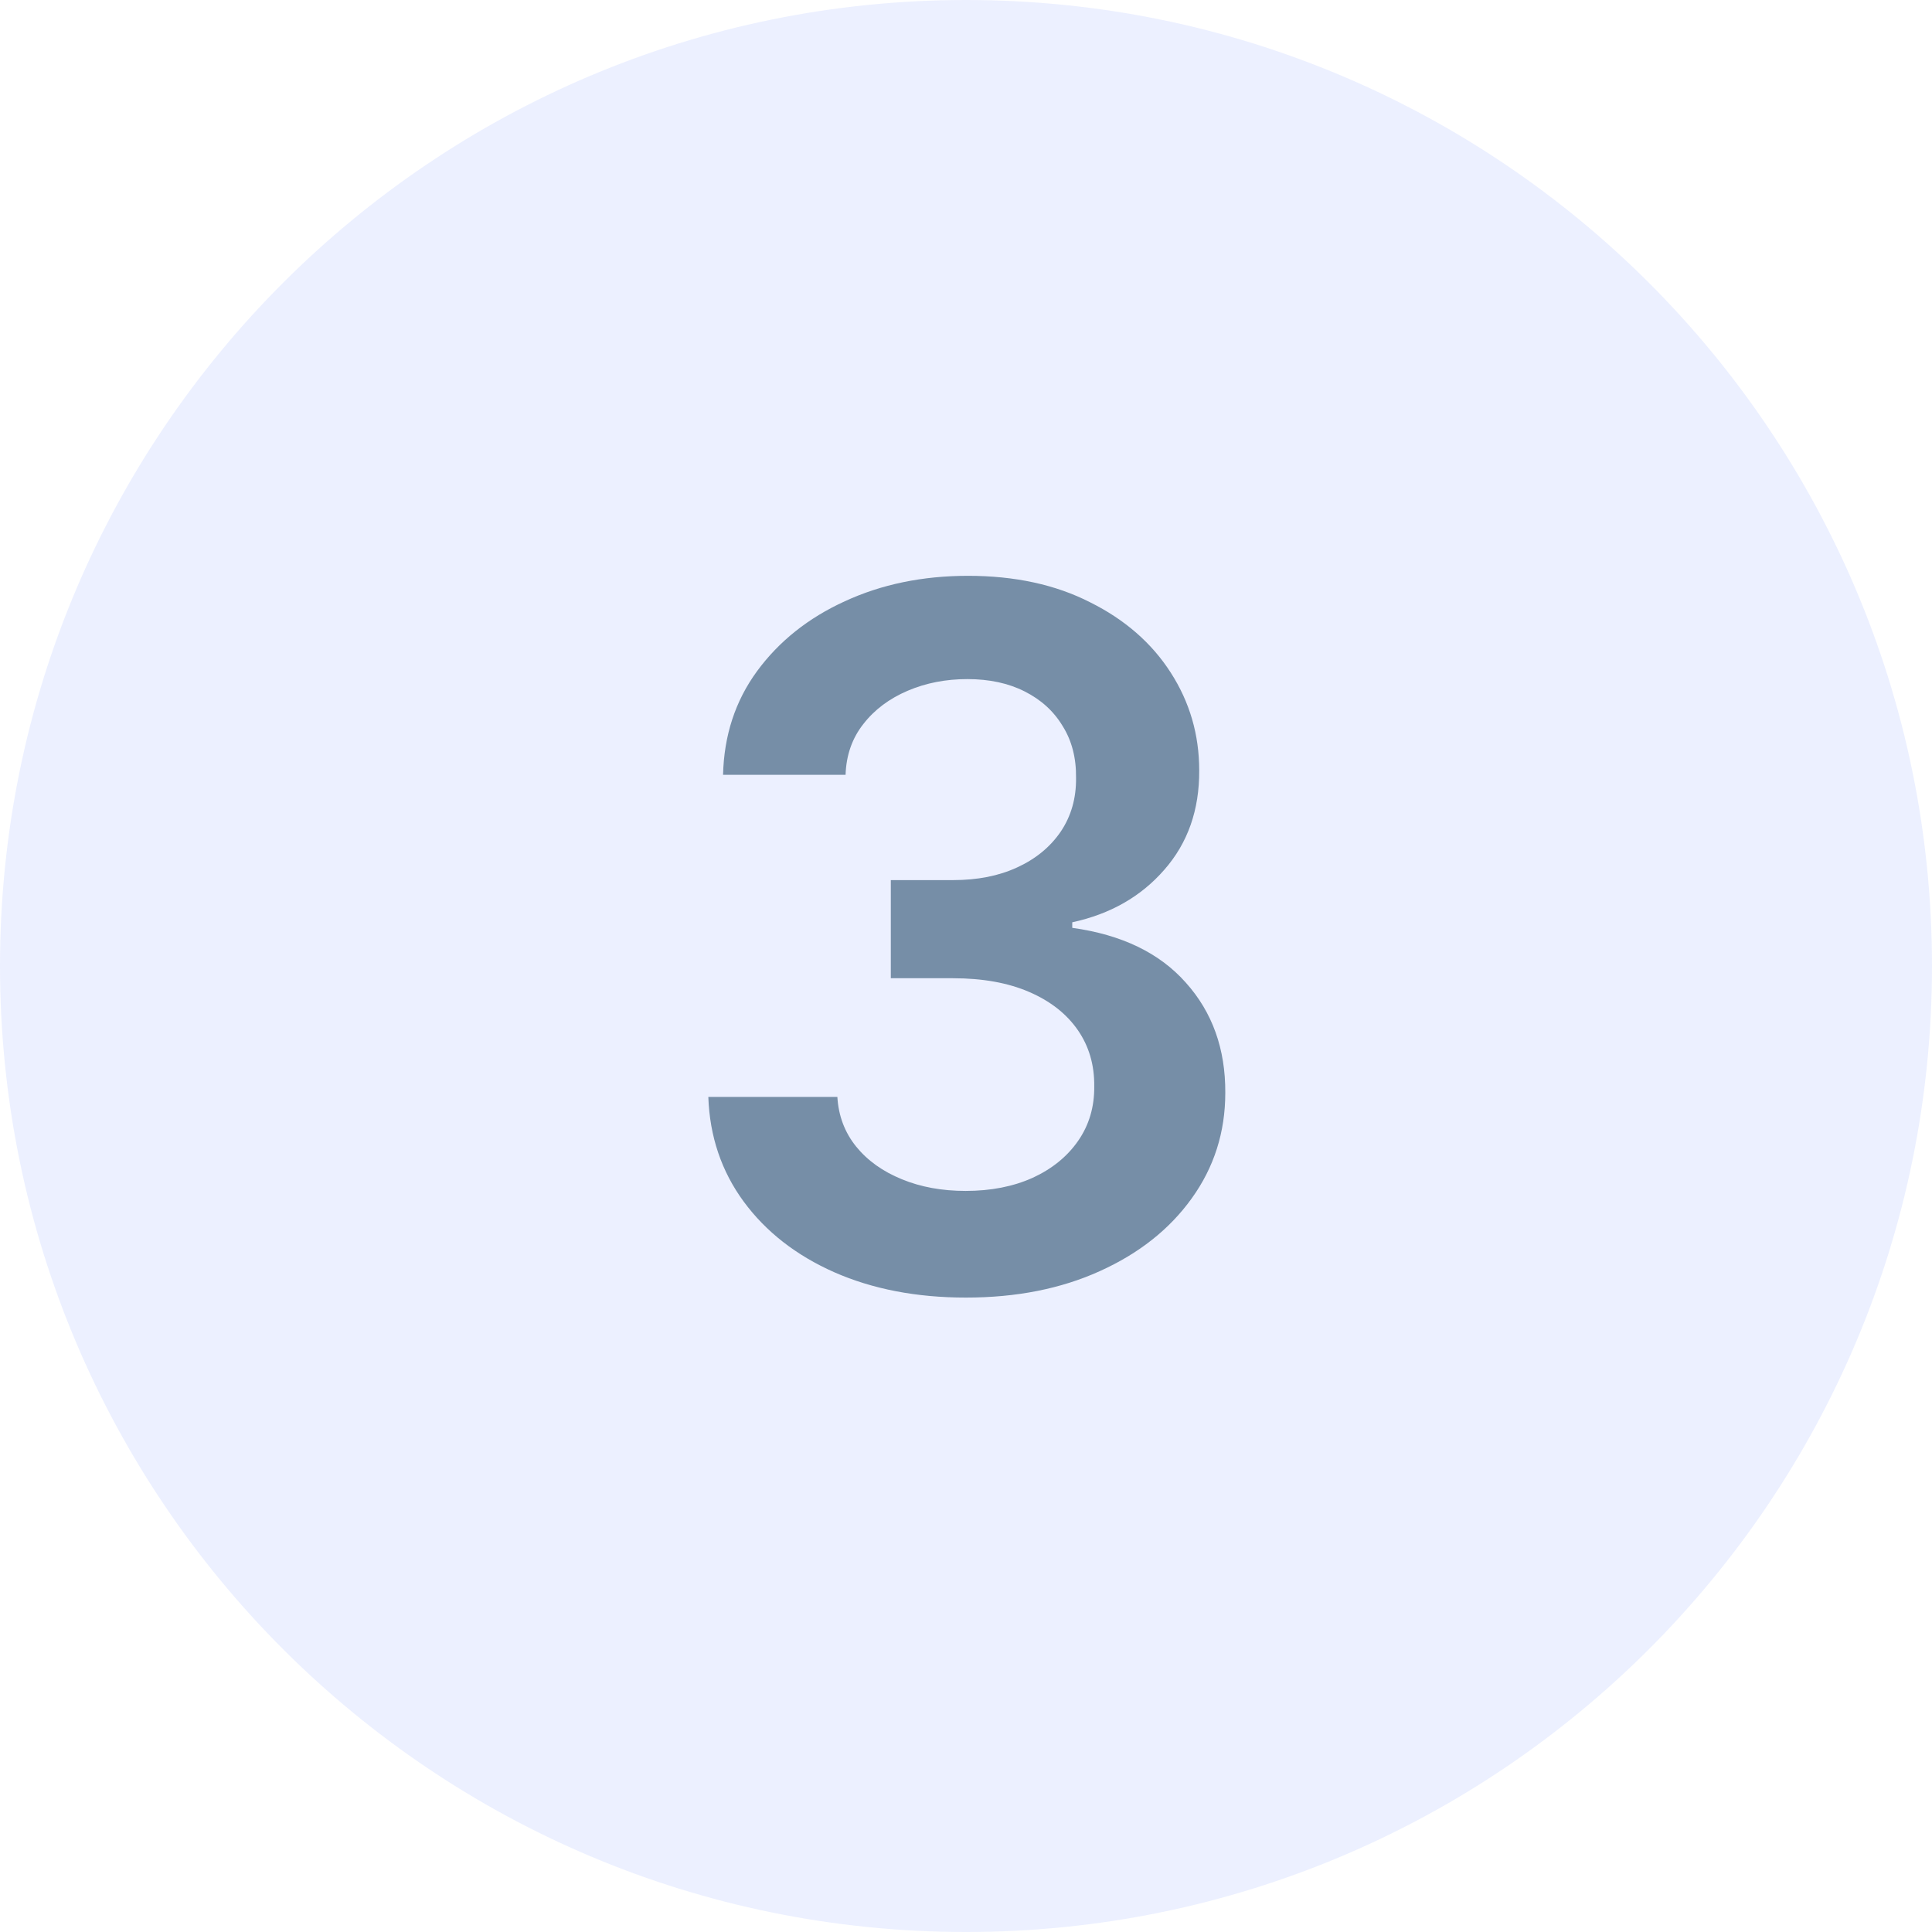
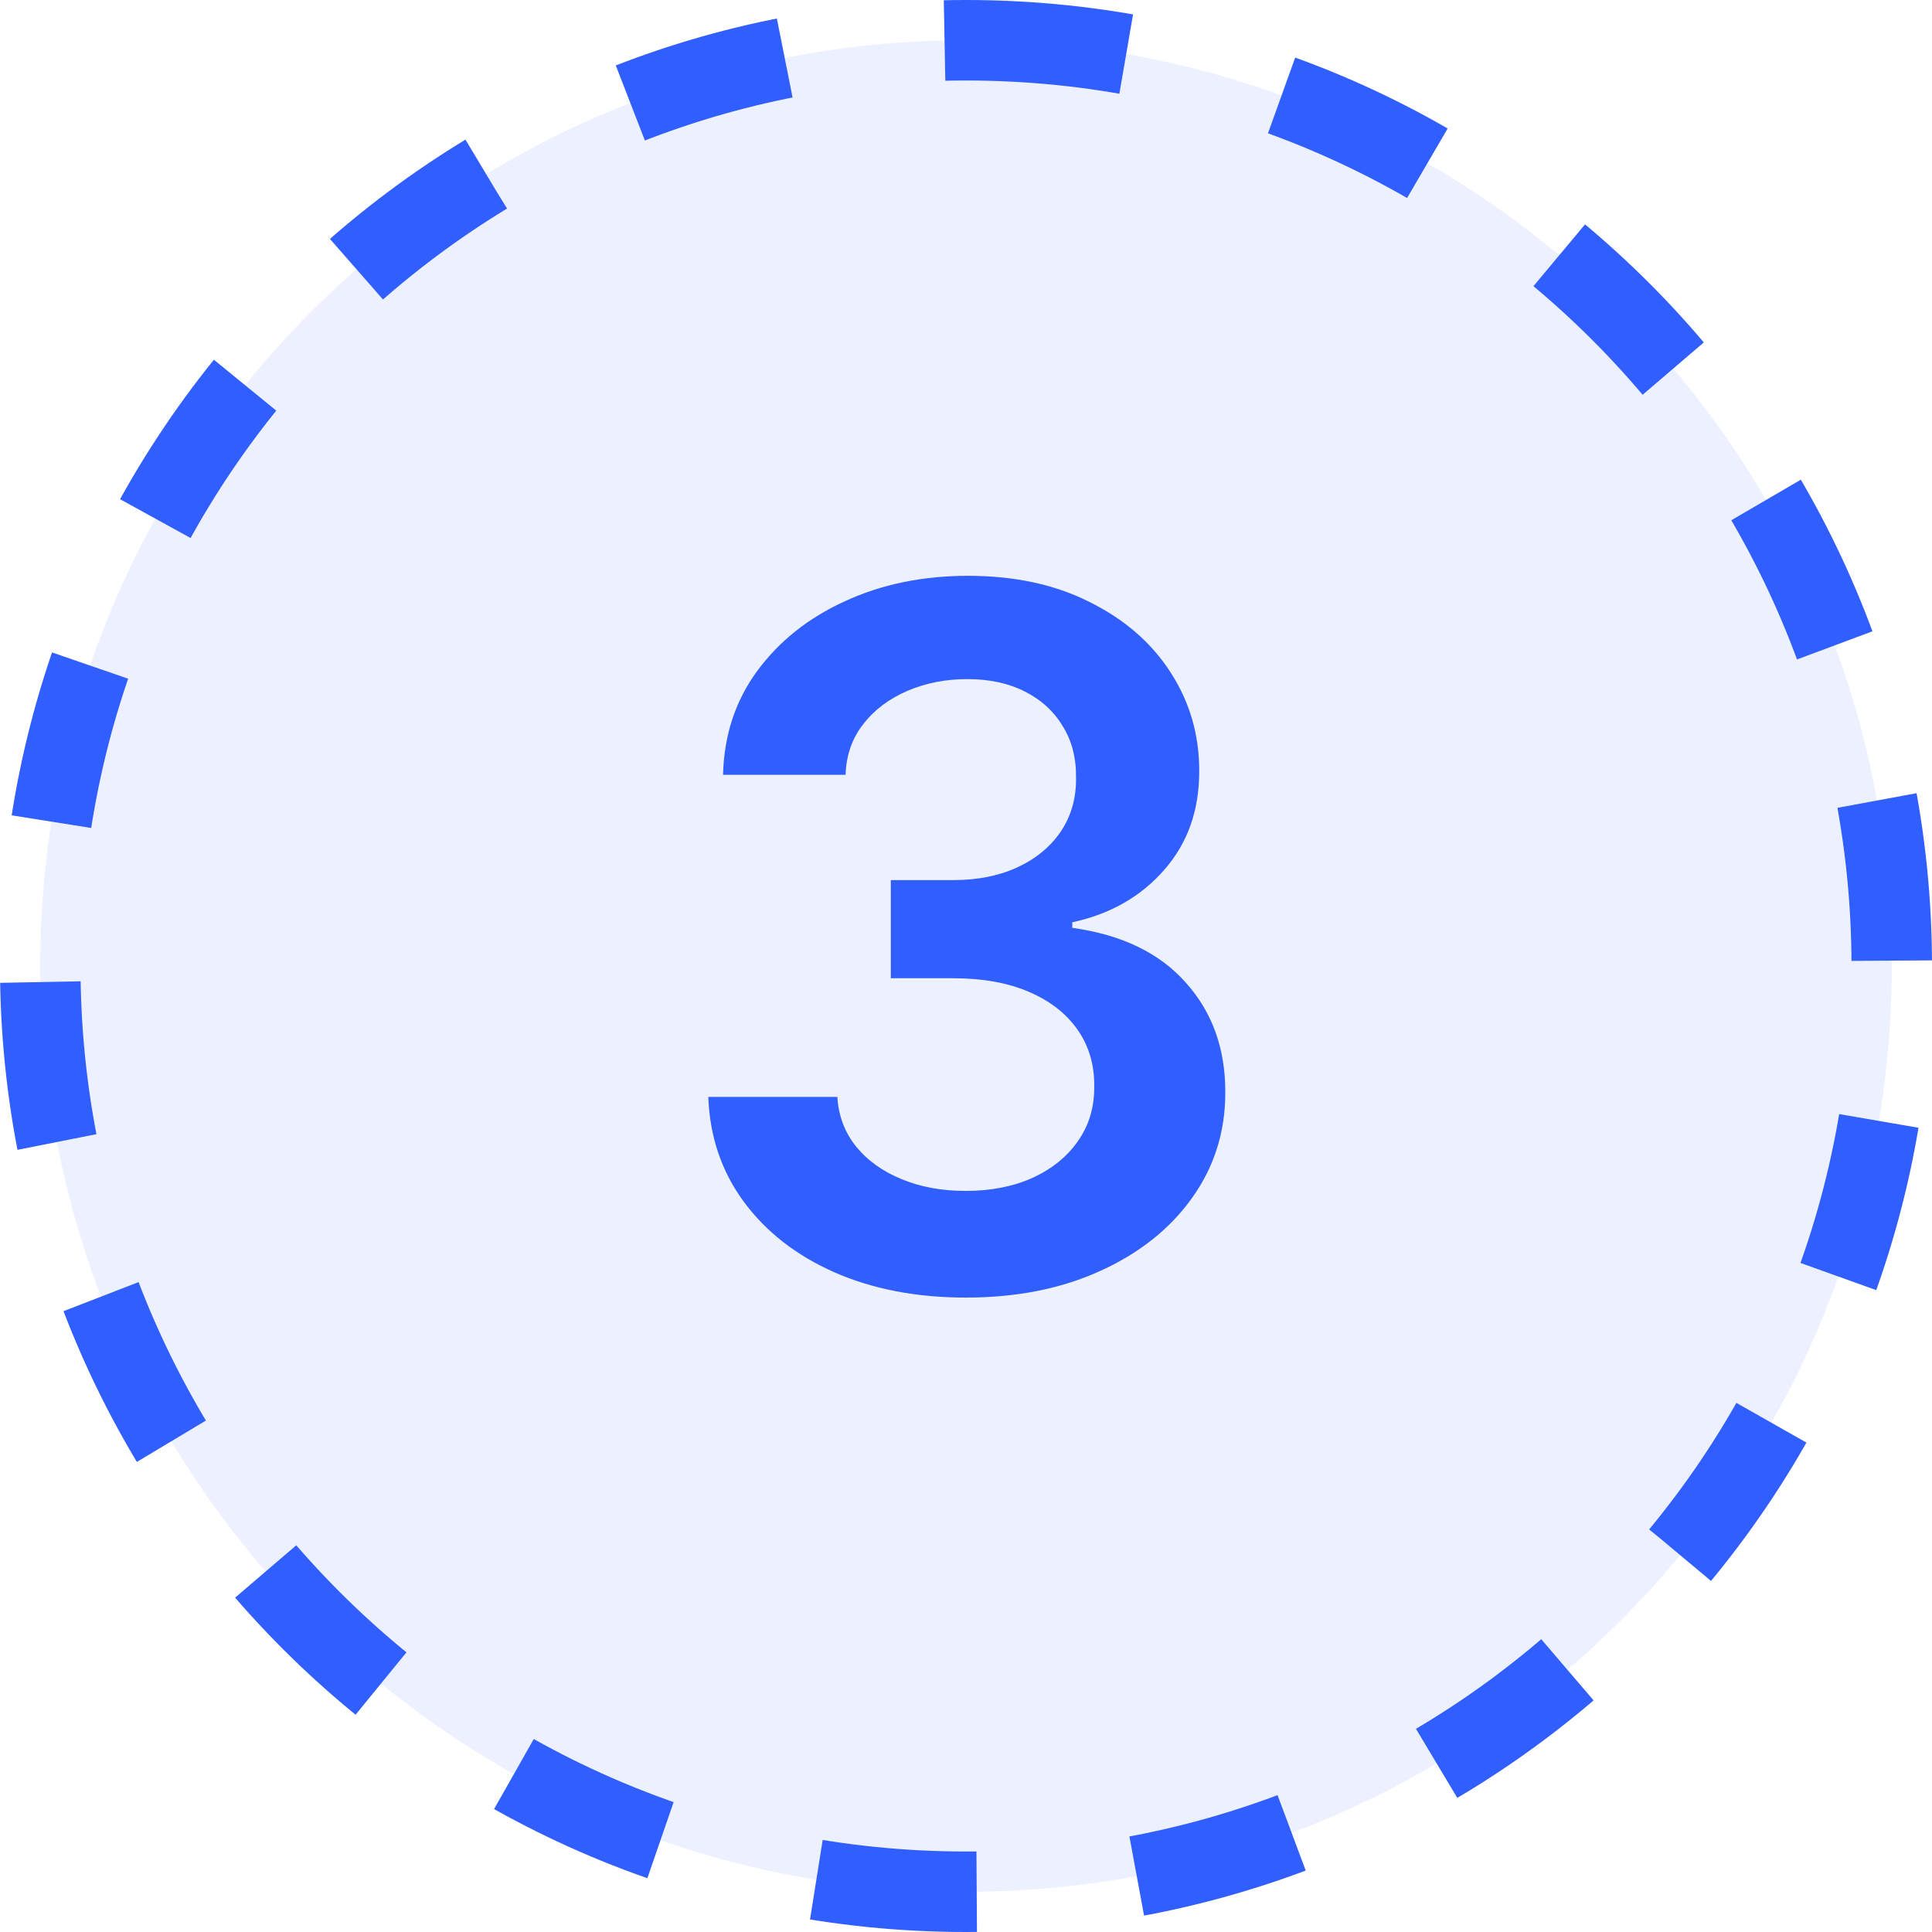
<svg xmlns="http://www.w3.org/2000/svg" width="24" height="24" viewBox="0 0 24 24" fill="none">
-   <rect width="24" height="24" rx="12" fill="#305EFF" fill-opacity="0.09" />
-   <path d="M11.999 16.119C11.386 16.119 10.84 16.014 10.363 15.804C9.889 15.594 9.514 15.301 9.238 14.926C8.963 14.551 8.816 14.118 8.799 13.626H10.402C10.416 13.862 10.494 14.068 10.636 14.244C10.778 14.418 10.967 14.553 11.203 14.649C11.438 14.746 11.703 14.794 11.995 14.794C12.308 14.794 12.585 14.74 12.826 14.632C13.068 14.521 13.257 14.368 13.393 14.172C13.529 13.976 13.596 13.75 13.593 13.494C13.596 13.23 13.528 12.997 13.389 12.796C13.249 12.594 13.048 12.436 12.784 12.322C12.522 12.209 12.207 12.152 11.838 12.152H11.066V10.933H11.838C12.142 10.933 12.407 10.881 12.634 10.776C12.864 10.671 13.045 10.523 13.176 10.332C13.306 10.139 13.37 9.916 13.367 9.663C13.37 9.416 13.315 9.202 13.201 9.02C13.09 8.835 12.933 8.692 12.728 8.589C12.527 8.487 12.289 8.436 12.017 8.436C11.749 8.436 11.502 8.484 11.275 8.581C11.048 8.678 10.864 8.815 10.725 8.994C10.586 9.17 10.512 9.381 10.504 9.625H8.982C8.994 9.136 9.134 8.707 9.404 8.338C9.677 7.966 10.041 7.676 10.495 7.469C10.95 7.259 11.46 7.153 12.025 7.153C12.607 7.153 13.113 7.263 13.542 7.482C13.974 7.697 14.308 7.989 14.543 8.355C14.779 8.722 14.897 9.126 14.897 9.57C14.9 10.061 14.755 10.473 14.463 10.805C14.173 11.138 13.792 11.355 13.32 11.457V11.526C13.934 11.611 14.404 11.838 14.731 12.207C15.06 12.574 15.224 13.03 15.221 13.575C15.221 14.064 15.082 14.501 14.803 14.888C14.528 15.271 14.147 15.572 13.661 15.791C13.178 16.01 12.624 16.119 11.999 16.119Z" fill="#768EA7" />
+   <rect x="0.5" y="0.5" width="23" height="23" rx="11.5" fill="#305EFF" fill-opacity="0.09" />
+   <rect x="0.5" y="0.5" width="23" height="23" rx="11.5" stroke="#305EFF" stroke-dasharray="2 2" />
+   <path d="M11.999 16.119C11.386 16.119 10.84 16.014 10.363 15.804C9.889 15.594 9.514 15.301 9.238 14.926C8.963 14.551 8.816 14.118 8.799 13.626H10.402C10.416 13.862 10.494 14.068 10.636 14.244C10.778 14.418 10.967 14.553 11.203 14.649C11.438 14.746 11.703 14.794 11.995 14.794C12.308 14.794 12.585 14.74 12.826 14.632C13.068 14.521 13.257 14.368 13.393 14.172C13.529 13.976 13.596 13.75 13.593 13.494C13.596 13.23 13.528 12.997 13.389 12.796C13.249 12.594 13.048 12.436 12.784 12.322C12.522 12.209 12.207 12.152 11.838 12.152H11.066V10.933H11.838C12.142 10.933 12.407 10.881 12.634 10.776C12.864 10.671 13.045 10.523 13.176 10.332C13.306 10.139 13.37 9.916 13.367 9.663C13.37 9.416 13.315 9.202 13.201 9.02C13.09 8.835 12.933 8.692 12.728 8.589C12.527 8.487 12.289 8.436 12.017 8.436C11.749 8.436 11.502 8.484 11.275 8.581C11.048 8.678 10.864 8.815 10.725 8.994C10.586 9.17 10.512 9.381 10.504 9.625H8.982C8.994 9.136 9.134 8.707 9.404 8.338C9.677 7.966 10.041 7.676 10.495 7.469C10.95 7.259 11.46 7.153 12.025 7.153C12.607 7.153 13.113 7.263 13.542 7.482C13.974 7.697 14.308 7.989 14.543 8.355C14.779 8.722 14.897 9.126 14.897 9.57C14.9 10.061 14.755 10.473 14.463 10.805C14.173 11.138 13.792 11.355 13.32 11.457V11.526C13.934 11.611 14.404 11.838 14.731 12.207C15.06 12.574 15.224 13.03 15.221 13.575C15.221 14.064 15.082 14.501 14.803 14.888C14.528 15.271 14.147 15.572 13.661 15.791C13.178 16.01 12.624 16.119 11.999 16.119Z" fill="#305EFF" />
</svg>
